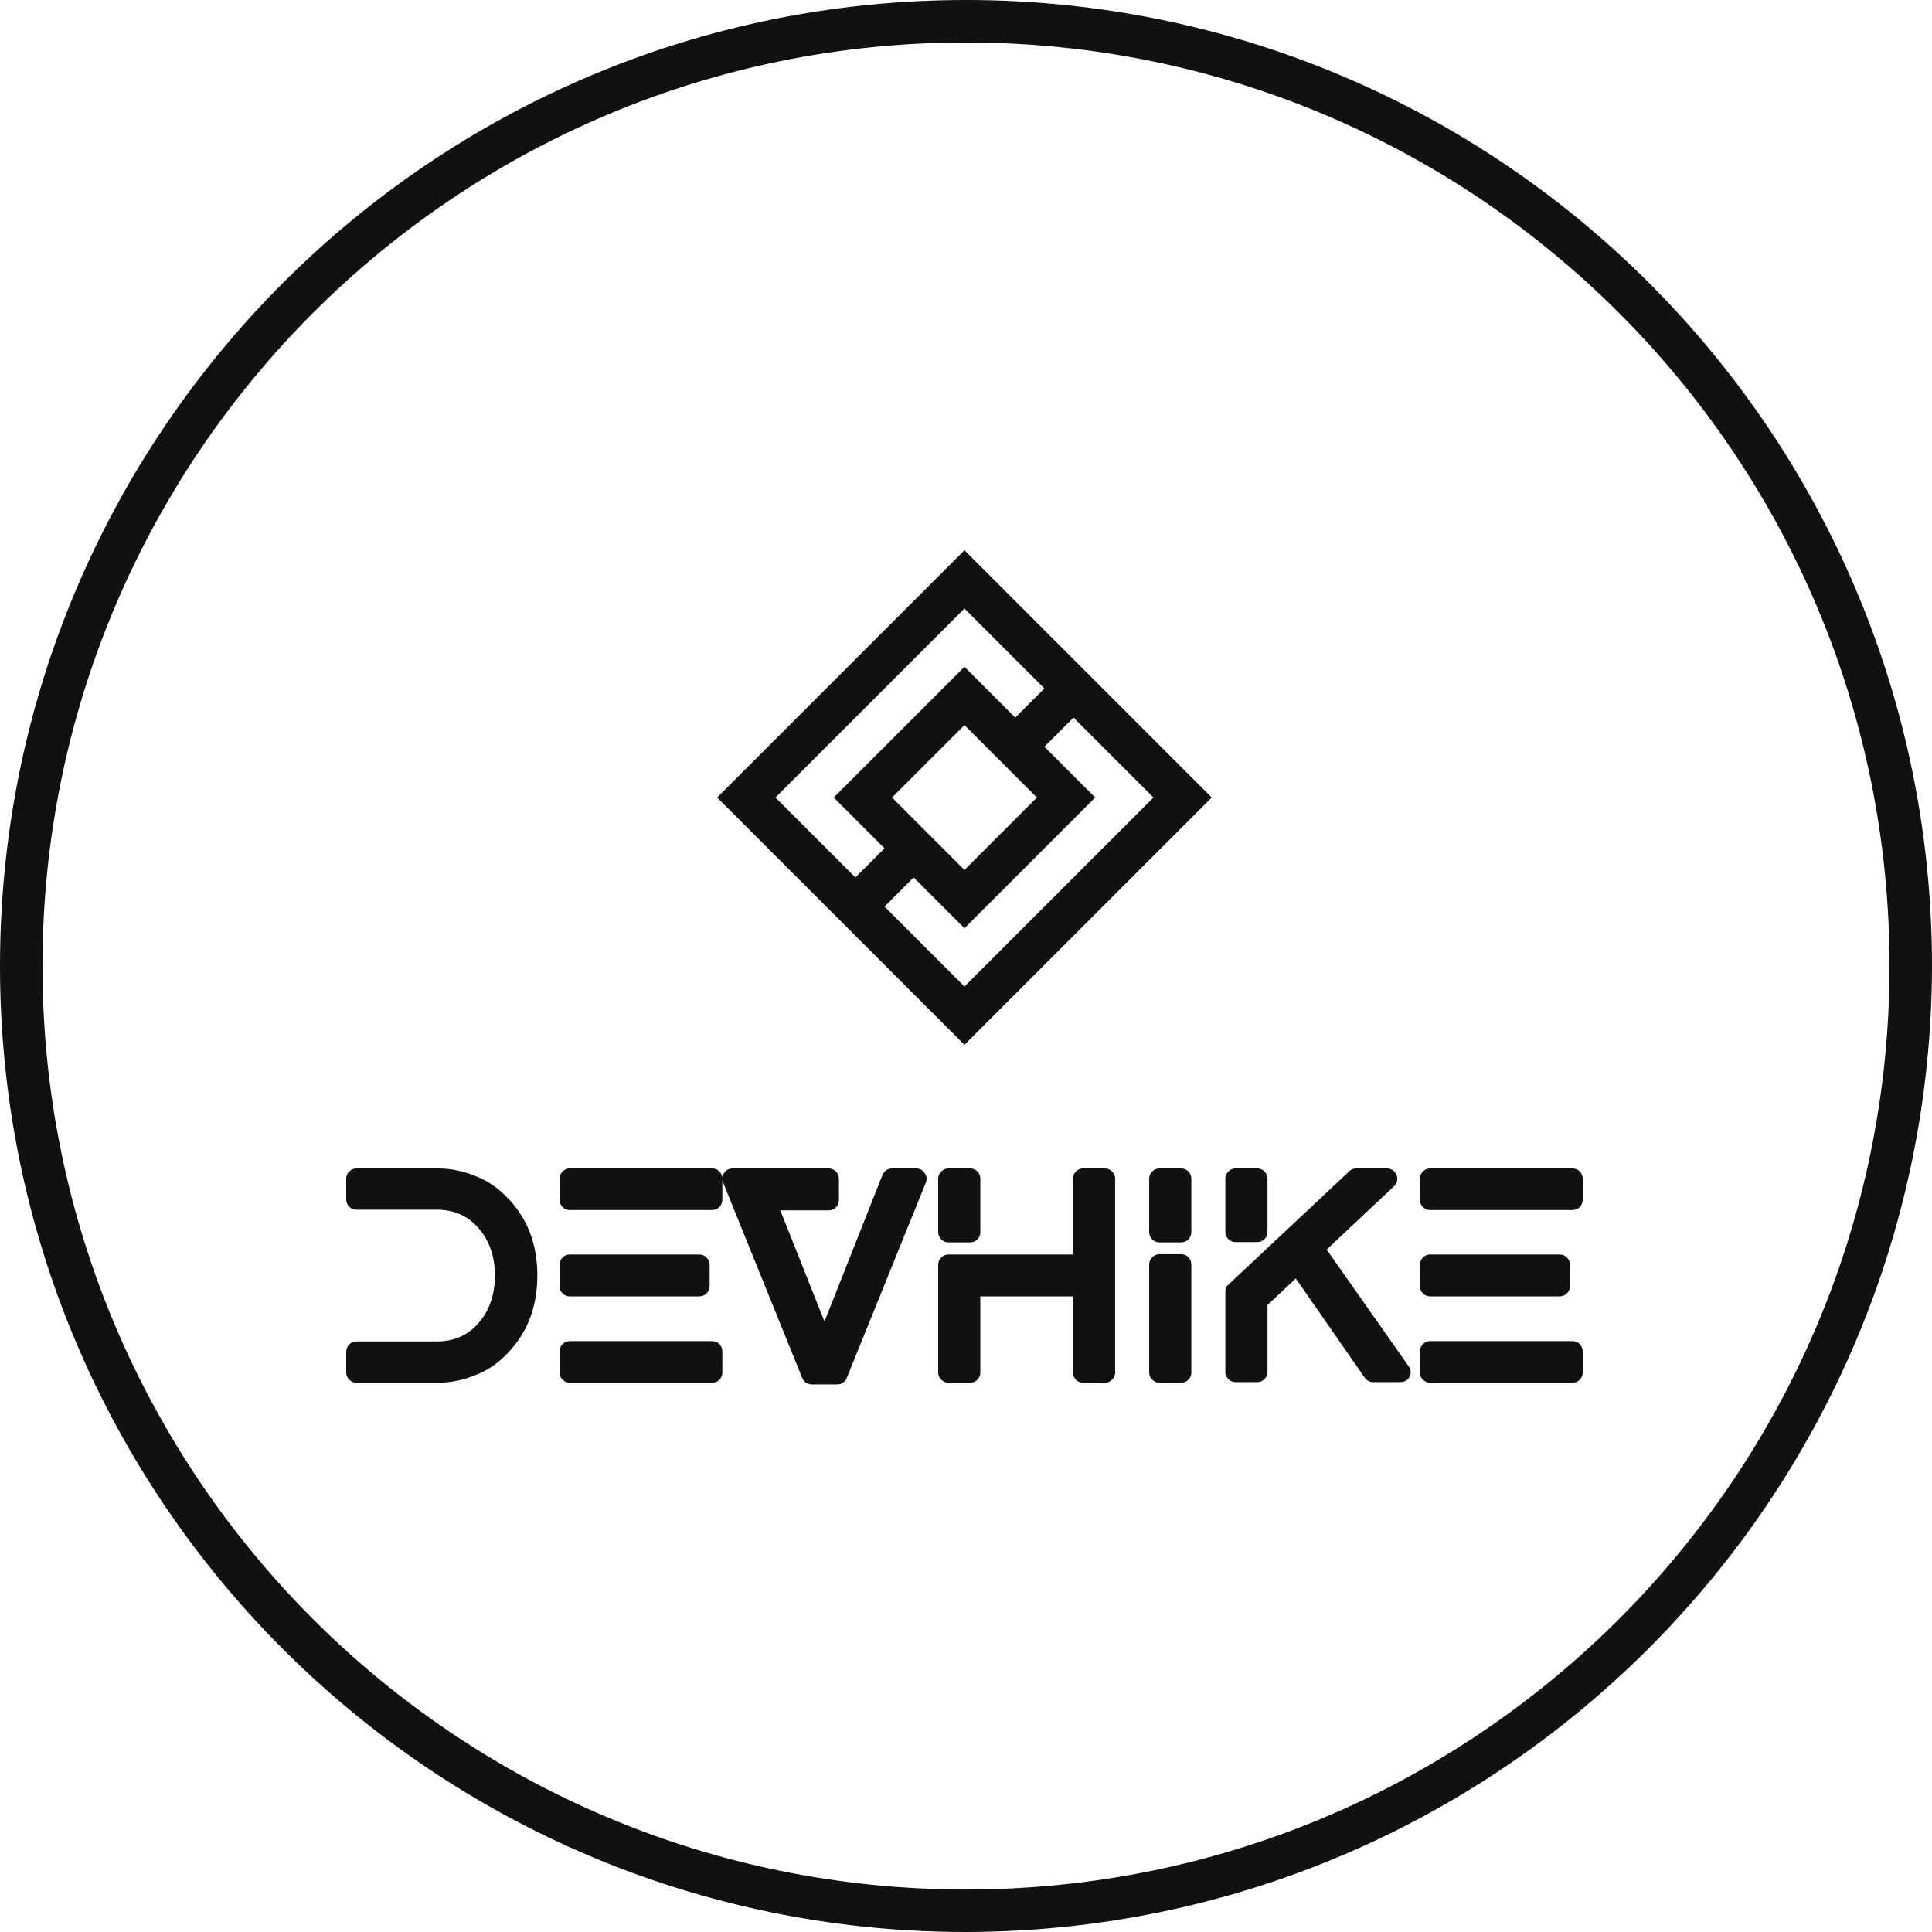
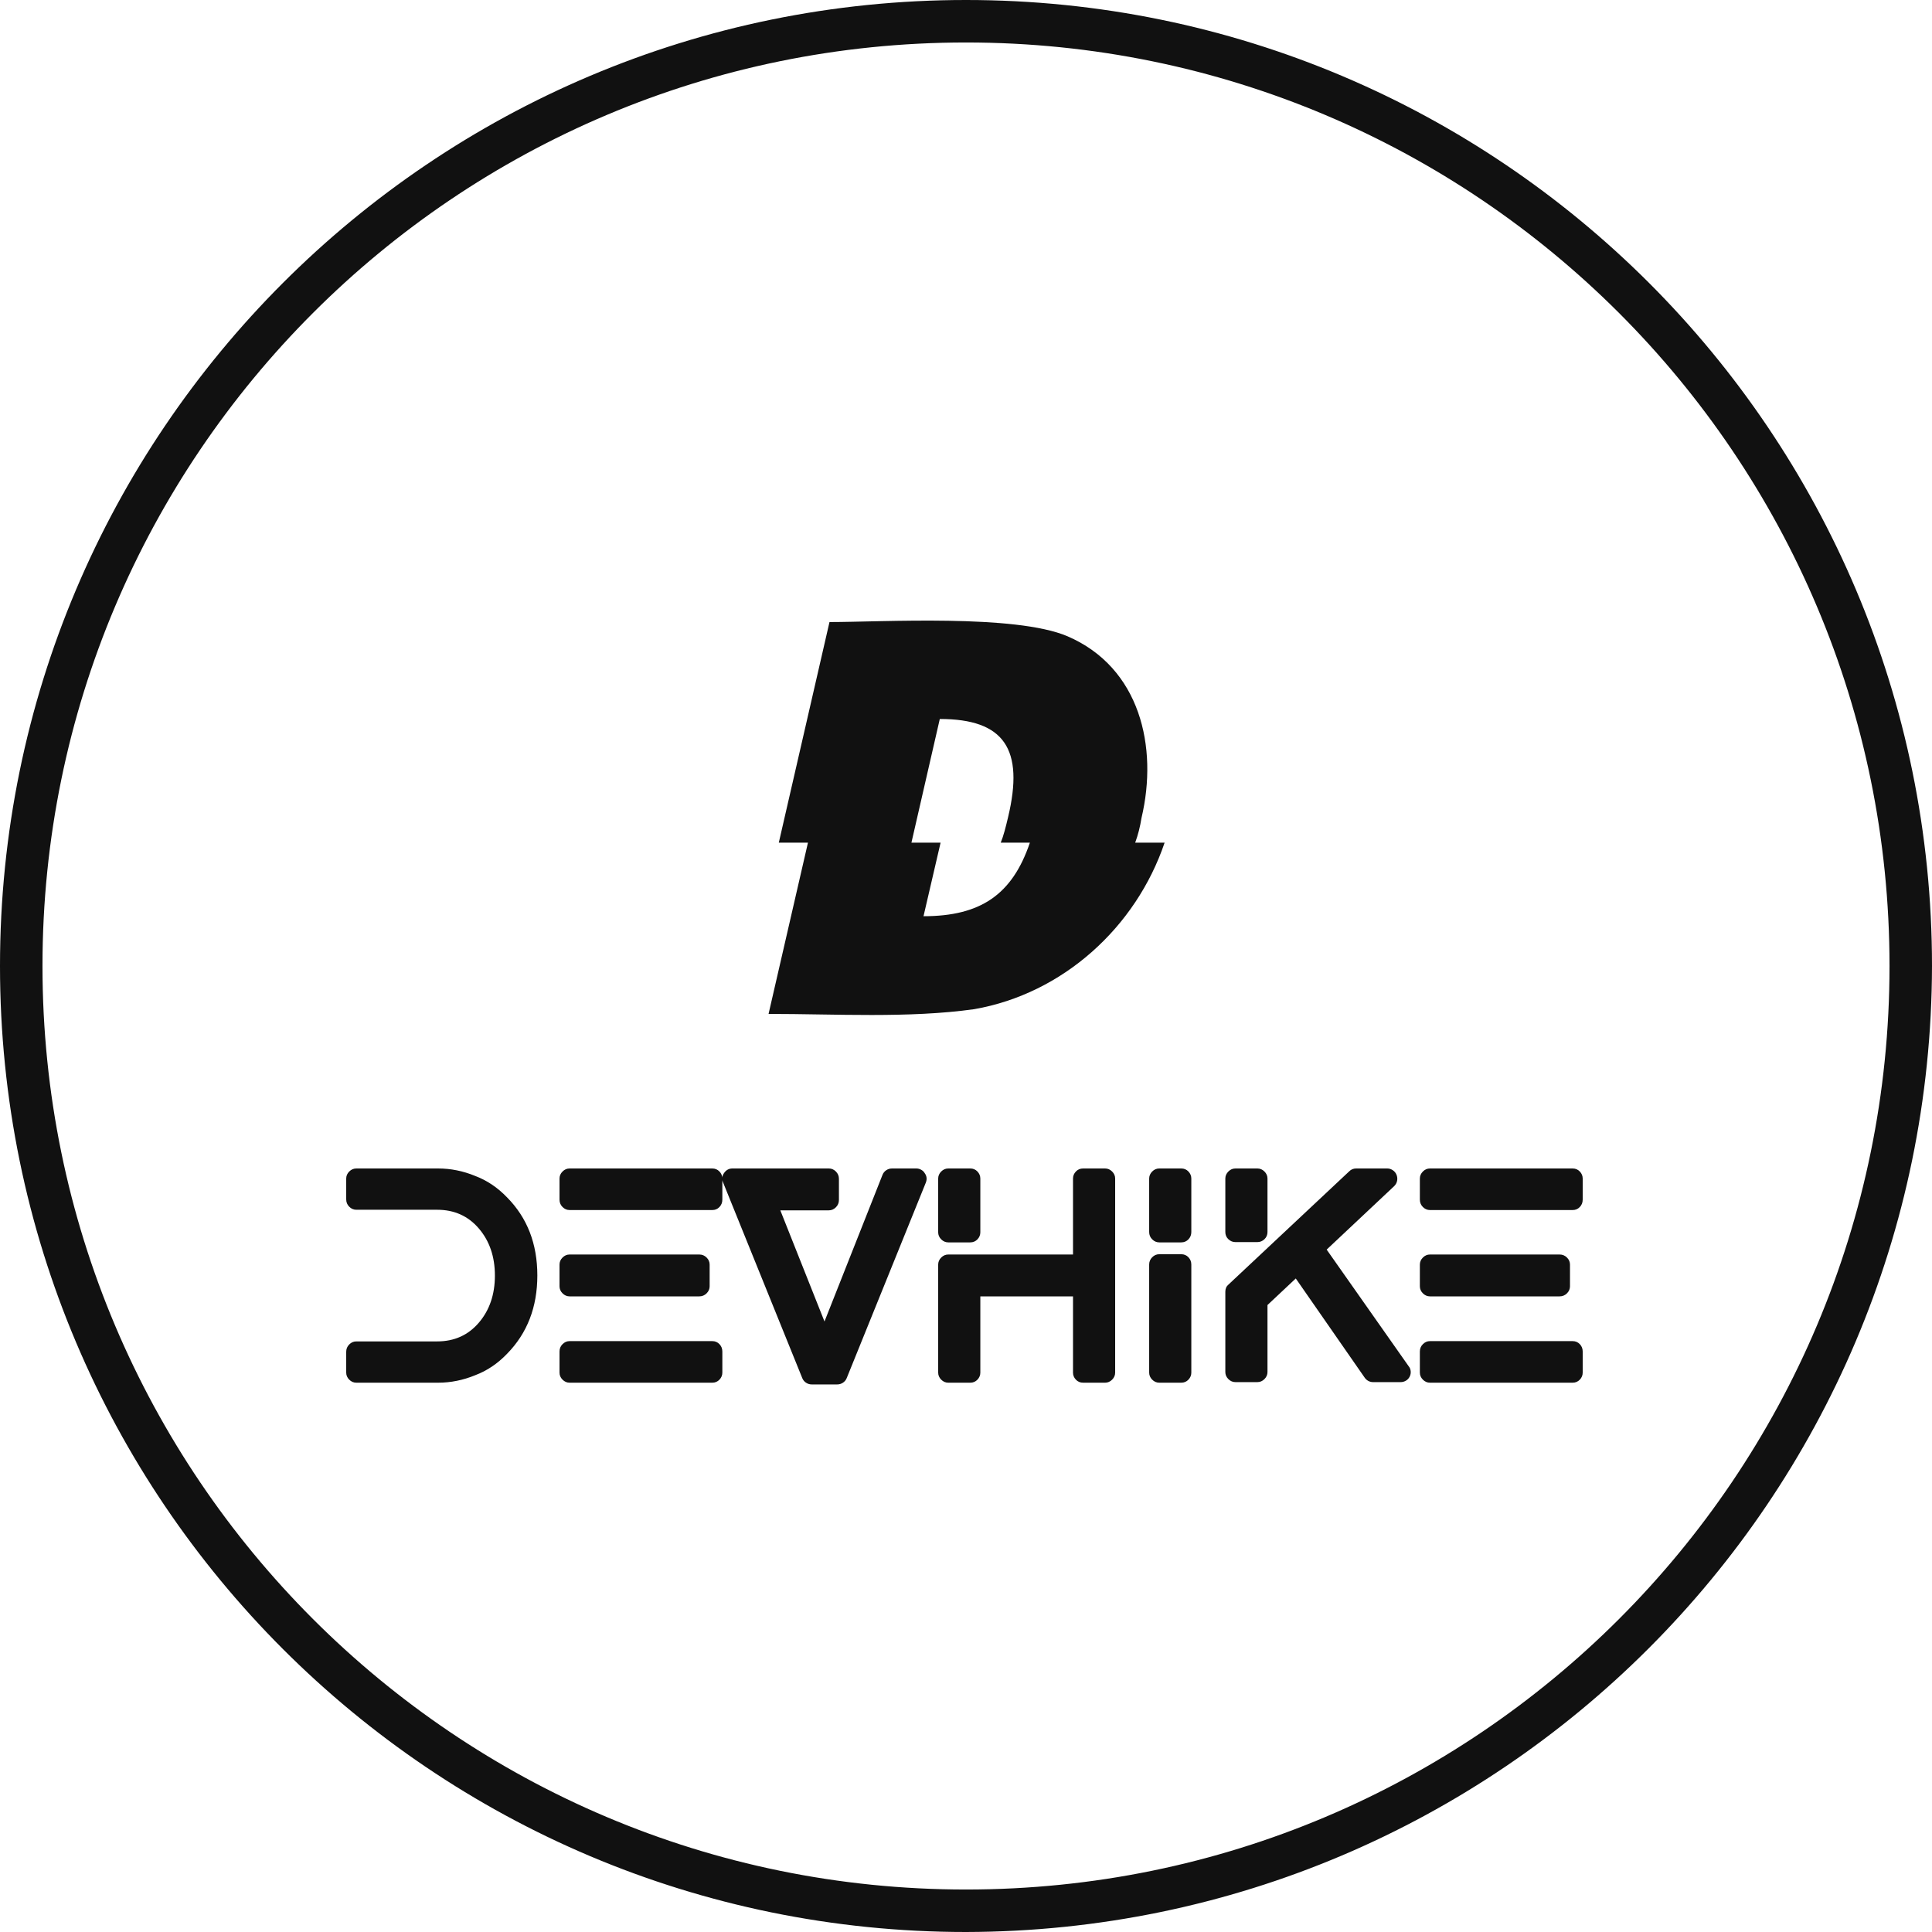
- <svg xmlns="http://www.w3.org/2000/svg" width="304.916" height="304.916" viewBox="0 0 312.5 312.5" class="looka-1j8o68f">
-   <defs id="SvgjsDefs2795"> </defs>
-   <g id="SvgjsG2796" transform="matrix(2.987572,0,0,2.987572,0.00001862645,0.00001862645)" fill="#111111">
+ <svg xmlns="http://www.w3.org/2000/svg" width="304.916" height="304.916" viewBox="0 0 312.5 312.5">
+   <g transform="matrix(2.987572,0,0,2.987572,0.00001862645,0.00001862645)" fill="#111111">
    <path d="M52.3 104.6a52.3 52.3 0 1 1 52.3-52.3 52.4 52.4 0 0 1-52.3 52.3zm0-102.3a50 50 0 1 0 50 50 50 50 0 0 0-50-50z">
        </path>
  </g>
-   <g id="SvgjsG2797" transform="matrix(1,0,0,1,106,79)" fill="#111111">
-     <path d="M50,10L10,50l40,40l40-40L50,10z M19.427,50L50,19.427l12.93,12.93l-4.714,4.714L50,28.857L28.857,50l8.213,8.216  l-4.714,4.714L19.427,50z M61.719,50L50,61.722L38.284,50L50,38.284L61.719,50z M37.07,67.644l4.714-4.714L50,71.143L71.146,50  l-8.216-8.216l4.714-4.714L80.573,50L50,80.573L37.07,67.644z">
+   <g transform="matrix(1.45,0,0,1.45,121,77)" fill="#111111">
+     <path d="M43.184 40.898 l3.281 0 c-3.193 9.434 -11.338 16.846 -21.24 18.574 c-7.295 1.025 -15.527 0.527 -22.939 0.527 l4.394 -19.102 l-3.252 0 l5.654 -24.609 c5.859 0 20.684 -0.908 26.543 1.582 c8.115 3.486 10.137 12.363 8.262 20.273 c-0.146 0.938 -0.381 1.875 -0.703 2.754 z M21.387 27.1 l-3.164 13.799 l3.252 0 l-1.904 8.203 c6.357 0 9.902 -2.402 11.865 -8.203 l-3.252 0 c0.322 -0.791 0.557 -1.728 0.82 -2.842 c1.816 -7.588 -0.41 -10.957 -7.617 -10.957 z">
        </path>
  </g>
-   <g id="SvgjsG2798" transform="matrix(1.167461,0,0,1.167461,52.21743,177.3254)" fill="#111111">
+   <g transform="matrix(1.167461,0,0,1.167461,52.21743,177.3254)" fill="#111111">
    <path d="M21.12 11.04 q2.44 0.92 4.4 2.96 q4.2 4.24 4.2 10.82 t-4.2 10.86 q-1.96 2.04 -4.4 2.96 q-2.52 1.04 -5.16 1.04 l-11.32 0 q-0.56 0 -0.98 -0.42 t-0.42 -0.98 l0 -2.88 q0 -0.6 0.42 -1.02 t0.98 -0.42 l11.2 0 q3.56 0 5.78 -2.6 t2.22 -6.52 t-2.22 -6.52 t-5.78 -2.6 l-11.2 0 q-0.56 0 -0.98 -0.42 t-0.42 -1.02 l0 -2.88 q0 -0.56 0.42 -0.98 t0.98 -0.42 l11.32 0 q2.64 0 5.16 1.04 z M53.952 33.92 q0.6 0 1 0.42 t0.4 1.02 l0 2.92 q0 0.56 -0.4 0.98 t-1 0.42 l-19.76 0 q-0.56 0 -0.98 -0.42 t-0.42 -0.98 l0 -2.92 q0 -0.6 0.42 -1.02 t0.98 -0.42 l19.76 0 z M34.192 27.72 q-0.56 0 -0.98 -0.42 t-0.42 -0.98 l0 -3 q0 -0.56 0.42 -0.98 t0.98 -0.42 l17.96 0 q0.6 0 1.02 0.42 t0.42 0.98 l0 3 q0 0.56 -0.42 0.98 t-1.02 0.42 l-17.96 0 z M53.952 10 q0.6 0 1 0.42 t0.4 0.98 l0 2.92 q0 0.6 -0.4 1.02 t-1 0.42 l-19.76 0 q-0.56 0 -0.98 -0.42 t-0.42 -1.02 l0 -2.92 q0 -0.56 0.42 -0.98 t0.98 -0.42 l19.76 0 z M83.384 10.64 q0.44 0.6 0.16 1.32 l-10.96 27.08 q-0.16 0.4 -0.52 0.64 t-0.8 0.24 l-3.52 0 q-0.44 0 -0.8 -0.24 t-0.52 -0.64 l-10.96 -27.08 q-0.32 -0.68 0.12 -1.32 t1.16 -0.64 l13.36 0 q0.56 0 0.98 0.42 t0.42 1.02 l0 2.92 q0 0.6 -0.42 1.02 t-0.98 0.42 l-6.72 0 l6.12 15.4 l8.04 -20.32 q0.16 -0.4 0.52 -0.64 t0.8 -0.24 l3.36 0 q0.36 0 0.68 0.18 t0.48 0.46 z M86.656 20.24 q-0.56 0 -0.98 -0.42 t-0.42 -0.98 l0 -7.44 q0 -0.56 0.42 -0.98 t0.98 -0.42 l3.04 0 q0.6 0 1 0.42 t0.4 0.98 l0 7.44 q0 0.56 -0.4 0.98 t-1 0.42 l-3.04 0 z M108.376 10 q0.56 0 0.98 0.42 t0.42 0.98 l0 26.88 q0 0.56 -0.42 0.98 t-0.98 0.42 l-3.04 0 q-0.6 0 -1 -0.42 t-0.4 -0.98 l0 -10.56 l-12.84 0 l0 10.56 q0 0.56 -0.4 0.98 t-1 0.42 l-3.04 0 q-0.56 0 -0.98 -0.42 t-0.42 -0.98 l0 -14.96 q0 -0.56 0.42 -0.98 t0.98 -0.42 l17.28 0 l0 -10.52 q0 -0.56 0.4 -0.98 t1 -0.42 l3.04 0 z M118.928 21.88 q0.6 0 1 0.42 t0.4 1.02 l0 14.96 q0 0.56 -0.4 0.98 t-1 0.42 l-3.04 0 q-0.56 0 -0.98 -0.42 t-0.42 -0.98 l0 -14.96 q0 -0.6 0.42 -1.02 t0.98 -0.42 l3.04 0 z M118.928 10 q0.6 0 1 0.42 t0.4 0.98 l0 7.4 q0 0.6 -0.4 1.02 t-1 0.42 l-3.04 0 q-0.56 0 -0.98 -0.42 t-0.42 -1.02 l0 -7.4 q0 -0.56 0.42 -0.98 t0.98 -0.42 l3.04 0 z M150.44 37.4 q0.24 0.28 0.28 0.68 t-0.14 0.76 t-0.52 0.56 t-0.74 0.2 l-3.8 0 q-0.36 0 -0.66 -0.16 t-0.5 -0.44 l-9.56 -13.76 l-3.92 3.68 l0 9.28 q0 0.56 -0.42 0.98 t-0.98 0.42 l-3.04 0 q-0.56 0 -0.98 -0.42 t-0.42 -0.98 l0 -11.12 q0 -0.64 0.44 -1 l16.72 -15.68 q0.4 -0.4 0.96 -0.4 l4.32 0 q0.4 0 0.76 0.24 t0.52 0.64 t0.08 0.82 t-0.4 0.74 l-9.36 8.8 z M126.44 20.2 q-0.56 0 -0.98 -0.4 t-0.42 -1 l0 -7.4 q0 -0.56 0.42 -0.98 t0.98 -0.42 l3.04 0 q0.56 0 0.98 0.42 t0.42 0.98 l0 7.4 q0 0.6 -0.42 1 t-0.98 0.4 l-3.04 0 z M173.152 33.92 q0.6 0 1 0.42 t0.4 1.02 l0 2.92 q0 0.56 -0.4 0.98 t-1 0.42 l-19.76 0 q-0.56 0 -0.98 -0.42 t-0.42 -0.98 l0 -2.92 q0 -0.6 0.42 -1.02 t0.98 -0.42 l19.76 0 z M153.392 27.72 q-0.56 0 -0.98 -0.42 t-0.42 -0.98 l0 -3 q0 -0.56 0.42 -0.98 t0.98 -0.42 l17.96 0 q0.6 0 1.02 0.42 t0.42 0.98 l0 3 q0 0.56 -0.42 0.98 t-1.02 0.42 l-17.96 0 z M173.152 10 q0.6 0 1 0.42 t0.4 0.98 l0 2.92 q0 0.6 -0.4 1.02 t-1 0.42 l-19.76 0 q-0.56 0 -0.98 -0.42 t-0.42 -1.02 l0 -2.92 q0 -0.56 0.42 -0.98 t0.98 -0.42 l19.76 0 z">
        </path>
  </g>
</svg>
